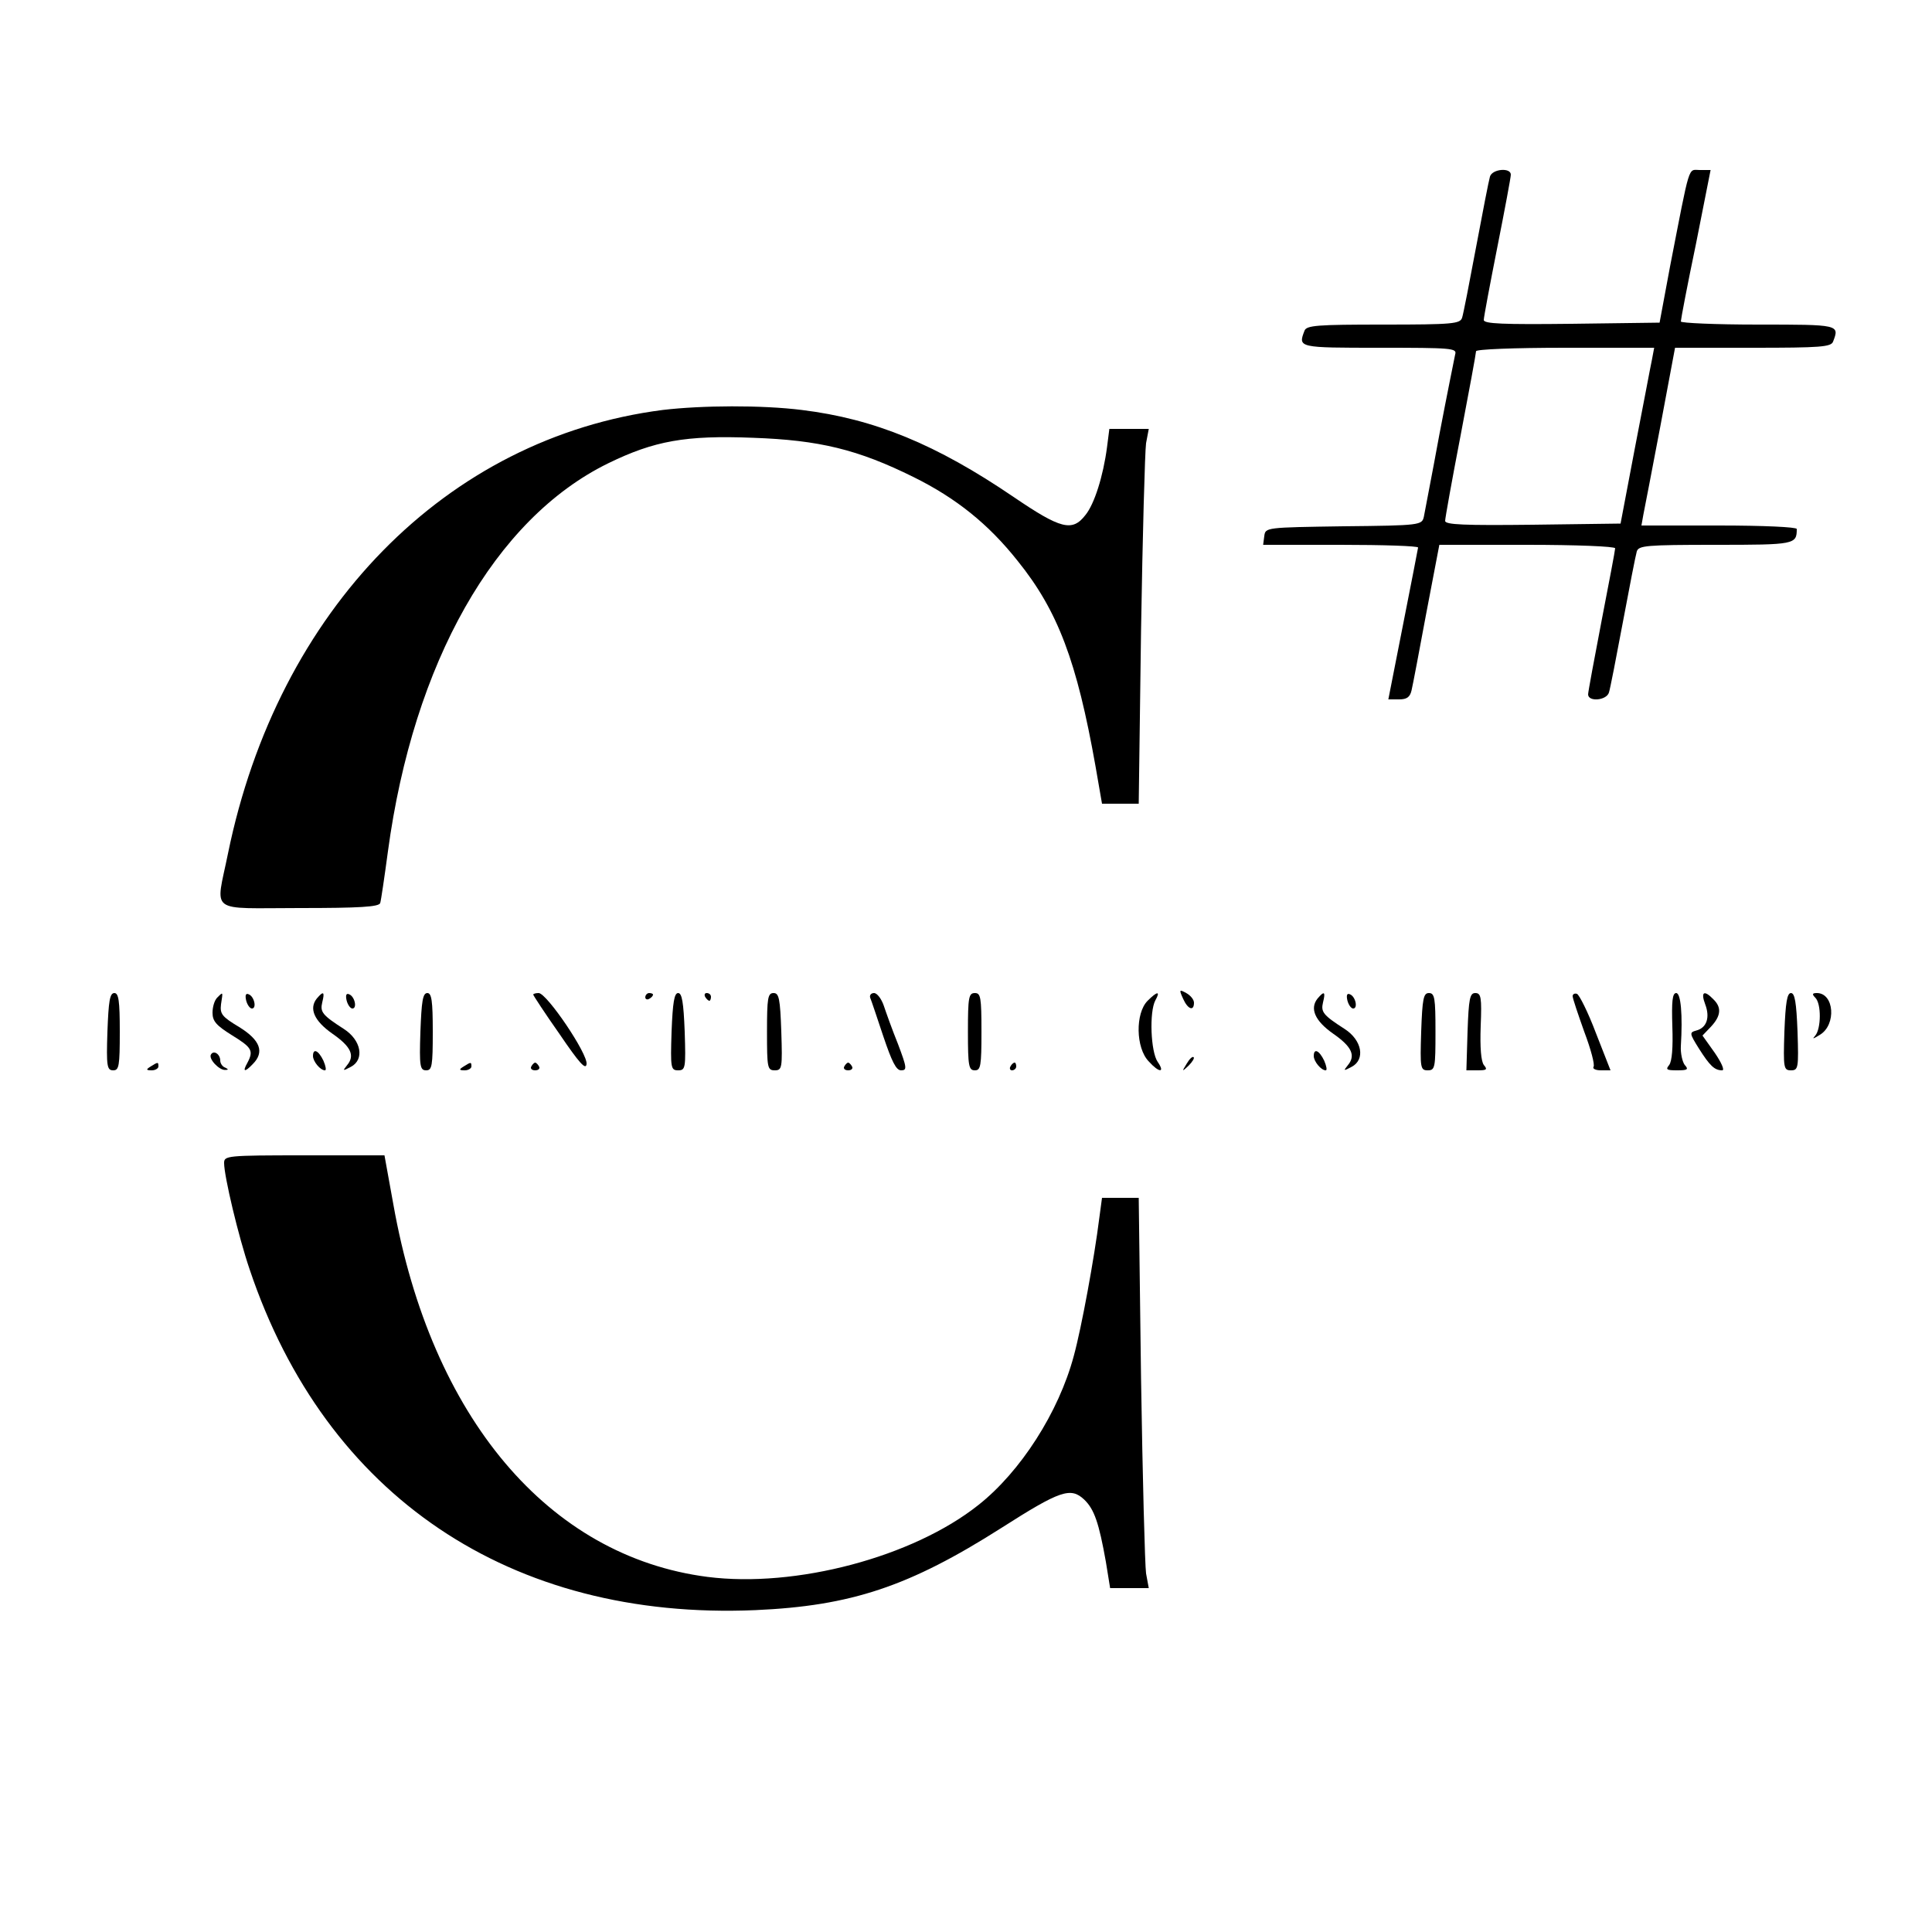
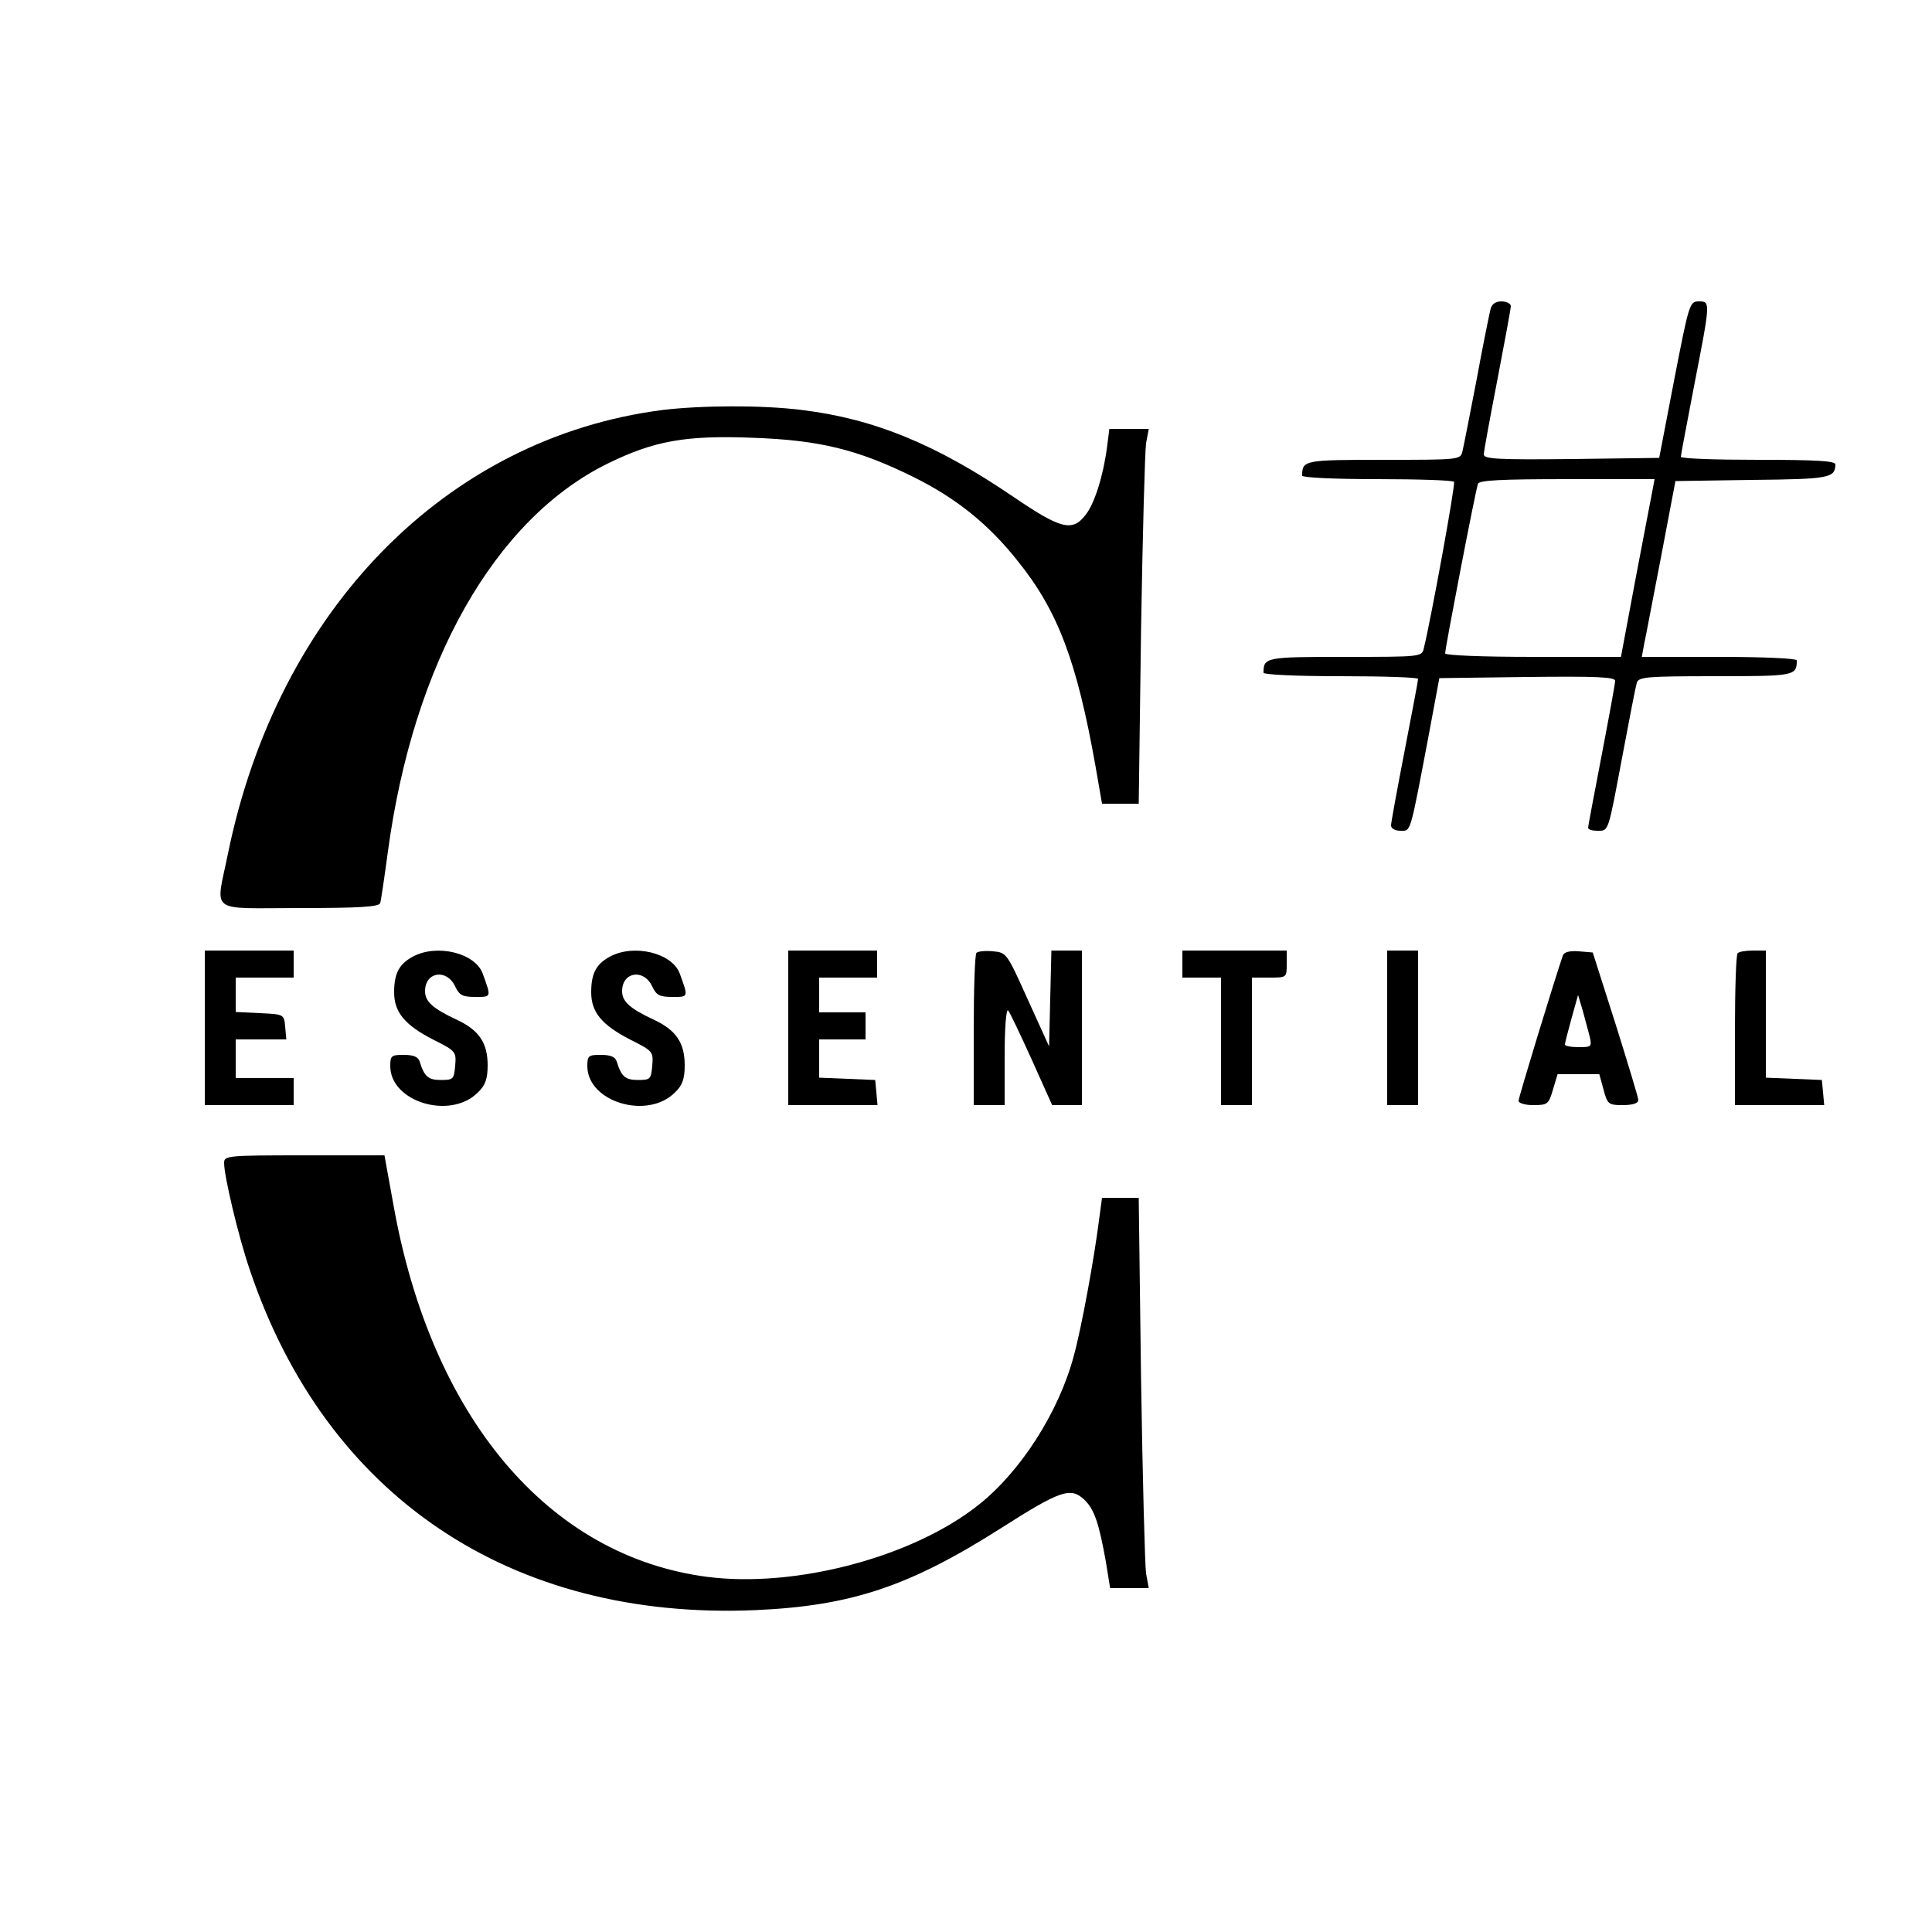
<svg xmlns="http://www.w3.org/2000/svg" version="1.0" width="500pt" height="500pt" viewBox="0 0 500 500" preserveAspectRatio="xMidYMid meet">
  <g transform="translate(0,500) scale(0.1,-0.1)" fill="#000000" stroke="none">
-     <path d="M3856 4543 c-3 -10 -19 -92 -36 -183 -17 -91 -33 -173 -36 -182 -5 -16 -23 -18 -204 -18 -171 0 -199 -2 -204 -16 -17 -44 -16 -44 195 -44 186 0 200 -1 195 -17 -2 -10 -21 -103 -41 -208 -19 -104 -38 -200 -40 -212 -5 -22 -8 -23 -208 -25 -201 -3 -202 -3 -205 -25 l-3 -23 200 0 c111 0 201 -3 201 -7 -1 -5 -18 -95 -39 -200 l-38 -193 28 0 c20 0 28 6 32 23 3 12 20 102 38 199 l34 178 228 0 c125 0 227 -4 227 -9 0 -5 -16 -89 -35 -187 -19 -99 -35 -185 -35 -191 0 -20 48 -16 54 5 3 9 19 91 36 182 17 91 33 173 36 183 5 15 23 17 204 17 205 0 210 1 210 41 0 5 -86 9 -201 9 l-201 0 5 28 c3 15 23 118 44 229 l38 203 201 0 c175 0 203 2 208 16 17 44 16 44 -194 44 -110 0 -200 4 -200 8 0 5 17 95 39 200 l38 192 -28 0 c-31 0 -24 22 -77 -250 l-27 -145 -228 -3 c-178 -2 -227 0 -227 10 0 7 16 92 35 188 19 96 35 181 35 188 0 19 -48 15 -54 -5z m419 -475 c-4 -18 -23 -121 -44 -228 l-37 -195 -227 -3 c-178 -2 -227 0 -227 10 0 7 18 107 40 221 22 115 40 213 40 218 0 5 97 9 230 9 l231 0 -6 -32z" />
+     <path d="M3857 4198 c-3 -13 -20 -95 -36 -183 -17 -88 -33 -170 -36 -182 -5 -23 -6 -23 -204 -23 -206 0 -211 -1 -211 -41 0 -5 83 -9 194 -9 107 0 197 -3 199 -7 4 -7 -59 -352 -78 -430 -5 -23 -6 -23 -204 -23 -206 0 -211 -1 -211 -41 0 -5 85 -9 200 -9 110 0 200 -3 200 -7 0 -5 -16 -88 -35 -187 -19 -98 -35 -185 -35 -192 0 -8 10 -14 24 -14 28 0 24 -13 74 250 l27 145 228 3 c178 2 227 0 227 -10 0 -7 -16 -94 -35 -193 -19 -99 -35 -183 -35 -187 0 -5 11 -8 24 -8 30 0 27 -7 66 200 17 91 33 173 36 183 5 15 23 17 204 17 205 0 210 1 210 41 0 5 -85 9 -200 9 l-201 0 6 33 c4 17 23 120 44 227 l37 195 199 3 c200 2 214 5 215 40 0 9 -47 12 -200 12 -110 0 -200 3 -200 8 0 4 16 88 35 187 42 216 42 215 11 215 -23 0 -25 -6 -63 -202 l-39 -203 -227 -3 c-189 -2 -227 0 -227 12 0 7 16 94 35 192 19 99 35 185 35 192 0 6 -11 12 -24 12 -16 0 -26 -7 -29 -22z m420 -465 c-3 -16 -23 -119 -44 -230 l-38 -203 -227 0 c-134 0 -228 4 -228 9 0 14 79 424 85 439 3 9 59 12 231 12 l226 0 -5 -27z" />
    <path d="M1715 3939 c-560 -72 -996 -517 -1125 -1148 -32 -158 -54 -141 185 -141 156 0 206 3 209 13 2 6 11 67 20 134 66 488 276 860 570 1004 119 58 200 73 375 66 171 -6 271 -30 416 -102 109 -54 193 -121 269 -217 104 -129 153 -260 201 -530 l17 -98 48 0 47 0 6 448 c4 246 10 464 13 485 l7 37 -51 0 -51 0 -6 -47 c-10 -76 -33 -148 -56 -176 -34 -44 -64 -36 -186 47 -200 136 -360 202 -548 225 -104 13 -259 12 -360 0z" />
-     <path d="M3062 2415 c12 -27 28 -33 28 -10 0 8 -9 19 -20 25 -18 10 -19 9 -8 -15z" />
-     <path d="M278 2330 c-3 -90 -1 -100 15 -100 15 0 17 11 17 100 0 80 -3 100 -14 100 -12 0 -15 -21 -18 -100z" />
-     <path d="M562 2418 c-7 -7 -12 -24 -12 -39 0 -22 10 -33 50 -58 52 -32 57 -40 40 -72 -13 -23 -7 -25 14 -3 31 31 20 62 -35 96 -45 27 -50 34 -47 59 5 33 6 33 -10 17z" />
-     <path d="M637 2411 c3 -12 10 -21 15 -21 13 0 6 32 -9 37 -7 3 -9 -3 -6 -16z" />
-     <path d="M820 2416 c-21 -26 -7 -58 40 -91 49 -34 59 -57 38 -82 -12 -15 -11 -15 10 -4 36 19 27 69 -18 98 -56 36 -62 44 -56 69 7 28 3 30 -14 10z" />
-     <path d="M897 2411 c3 -12 10 -21 15 -21 13 0 6 32 -9 37 -7 3 -9 -3 -6 -16z" />
-     <path d="M1088 2330 c-3 -90 -1 -100 15 -100 15 0 17 11 17 100 0 80 -3 100 -14 100 -12 0 -15 -21 -18 -100z" />
-     <path d="M1380 2426 c0 -2 30 -48 68 -102 51 -75 68 -94 70 -78 4 26 -103 184 -124 184 -8 0 -14 -2 -14 -4z" />
-     <path d="M1670 2419 c0 -5 5 -7 10 -4 6 3 10 8 10 11 0 2 -4 4 -10 4 -5 0 -10 -5 -10 -11z" />
-     <path d="M1738 2330 c-3 -94 -2 -100 17 -100 19 0 20 6 17 100 -3 76 -7 100 -17 100 -10 0 -14 -24 -17 -100z" />
-     <path d="M1825 2420 c3 -5 8 -10 11 -10 2 0 4 5 4 10 0 6 -5 10 -11 10 -5 0 -7 -4 -4 -10z" />
-     <path d="M1985 2330 c0 -93 1 -100 20 -100 19 0 20 6 17 100 -3 86 -6 100 -20 100 -15 0 -17 -13 -17 -100z" />
-     <path d="M2252 2418 c3 -7 18 -52 34 -100 22 -65 33 -88 46 -88 16 0 15 7 -8 68 -15 37 -31 82 -37 100 -6 17 -17 32 -25 32 -8 0 -12 -6 -10 -12z" />
-     <path d="M2505 2330 c0 -89 2 -100 18 -100 15 0 17 11 17 100 0 89 -2 100 -17 100 -16 0 -18 -11 -18 -100z" />
-     <path d="M2970 2410 c-32 -32 -31 -122 3 -157 27 -30 43 -30 23 -1 -18 26 -22 129 -6 159 14 25 5 24 -20 -1z" />
-     <path d="M3410 2416 c-21 -26 -7 -58 40 -91 49 -34 59 -57 38 -82 -12 -15 -11 -15 10 -4 36 19 27 69 -18 98 -56 36 -62 44 -56 69 7 28 3 30 -14 10z" />
-     <path d="M3487 2411 c3 -12 10 -21 15 -21 13 0 6 32 -9 37 -7 3 -9 -3 -6 -16z" />
-     <path d="M3678 2330 c-3 -94 -2 -100 17 -100 19 0 20 7 20 100 0 87 -2 100 -17 100 -14 0 -17 -14 -20 -100z" />
-     <path d="M3798 2330 l-3 -100 29 0 c24 0 26 2 16 14 -7 10 -10 44 -8 100 3 75 1 86 -14 86 -14 0 -17 -14 -20 -100z" />
-     <path d="M4070 2422 c0 -6 14 -47 30 -92 17 -45 28 -86 24 -91 -3 -5 6 -9 19 -9 l25 0 -38 97 c-20 53 -43 99 -49 101 -6 2 -11 -1 -11 -6z" />
-     <path d="M4328 2344 c2 -56 -1 -90 -8 -100 -10 -12 -7 -14 20 -14 27 0 31 2 20 14 -6 8 -11 30 -10 48 5 82 0 138 -12 138 -10 0 -12 -22 -10 -86z" />
-     <path d="M4413 2401 c13 -34 4 -61 -23 -68 -18 -5 -18 -7 7 -47 28 -44 40 -56 60 -56 7 0 -2 20 -19 45 l-32 45 22 23 c26 28 28 50 6 71 -24 25 -33 19 -21 -13z" />
-     <path d="M4618 2330 c-3 -94 -2 -100 17 -100 19 0 20 6 17 100 -3 76 -7 100 -17 100 -10 0 -14 -24 -17 -100z" />
-     <path d="M4698 2418 c16 -16 15 -80 0 -98 -9 -10 -6 -9 12 2 43 26 37 108 -8 108 -12 0 -13 -3 -4 -12z" />
-     <path d="M546 2271 c-7 -11 21 -41 37 -40 9 0 8 2 0 6 -7 2 -13 11 -13 18 0 17 -17 28 -24 16z" />
-     <path d="M810 2267 c0 -14 19 -37 31 -37 4 0 2 11 -4 25 -13 27 -27 33 -27 12z" />
-     <path d="M3400 2267 c0 -14 19 -37 31 -37 4 0 2 11 -4 25 -13 27 -27 33 -27 12z" />
-     <path d="M3071 2247 c-13 -21 -12 -21 5 -5 10 10 16 20 13 22 -3 3 -11 -5 -18 -17z" />
-     <path d="M390 2240 c-13 -8 -12 -10 3 -10 9 0 17 5 17 10 0 12 -1 12 -20 0z" />
-     <path d="M1200 2240 c-13 -8 -12 -10 3 -10 9 0 17 5 17 10 0 12 -1 12 -20 0z" />
-     <path d="M1375 2240 c-3 -5 1 -10 10 -10 9 0 13 5 10 10 -3 6 -8 10 -10 10 -2 0 -7 -4 -10 -10z" />
-     <path d="M2185 2240 c-3 -5 1 -10 10 -10 9 0 13 5 10 10 -3 6 -8 10 -10 10 -2 0 -7 -4 -10 -10z" />
-     <path d="M2615 2240 c-3 -5 -1 -10 4 -10 6 0 11 5 11 10 0 6 -2 10 -4 10 -3 0 -8 -4 -11 -10z" />
+     <path d="M530 2340 l0 -200 115 0 115 0 0 35 0 35 -75 0 -75 0 0 50 0 50 66 0 65 0 -3 33 c-3 32 -3 32 -65 35 l-63 3 0 44 0 45 75 0 75 0 0 35 0 35 -115 0 -115 0 0 -200z" />
+     <path d="M1068 2524 c-35 -19 -48 -43 -48 -92 0 -52 28 -85 102 -123 58 -29 59 -31 56 -67 -3 -35 -5 -37 -37 -37 -33 0 -43 9 -55 48 -4 12 -16 17 -41 17 -32 0 -35 -2 -35 -29 0 -93 156 -140 227 -68 19 18 25 35 25 70 0 58 -22 91 -80 118 -62 29 -82 47 -82 74 0 50 56 59 78 12 11 -23 19 -27 52 -27 42 0 42 -2 19 61 -20 53 -119 77 -181 43z" />
+     <path d="M1578 2524 c-35 -19 -48 -43 -48 -92 0 -52 28 -85 102 -123 58 -29 59 -31 56 -67 -3 -35 -5 -37 -37 -37 -33 0 -43 9 -55 48 -4 12 -16 17 -41 17 -32 0 -35 -2 -35 -29 0 -93 156 -140 227 -68 19 18 25 35 25 70 0 58 -22 91 -80 118 -62 29 -82 47 -82 74 0 50 56 59 78 12 11 -23 19 -27 52 -27 42 0 42 -2 19 61 -20 53 -119 77 -181 43z" />
+     <path d="M2040 2340 l0 -200 116 0 115 0 -3 33 -3 32 -72 3 -73 3 0 49 0 50 60 0 60 0 0 35 0 35 -60 0 -60 0 0 45 0 45 75 0 75 0 0 35 0 35 -115 0 -115 0 0 -200z" />
+     <path d="M2527 2534 c-4 -4 -7 -94 -7 -201 l0 -193 40 0 40 0 0 127 c0 73 4 123 9 118 5 -6 32 -63 61 -127 l53 -118 38 0 39 0 0 200 0 200 -40 0 -39 0 -3 -124 -3 -124 -55 121 c-54 120 -55 122 -90 125 -20 2 -39 0 -43 -4z" />
+     <path d="M3060 2505 l0 -35 50 0 50 0 0 -165 0 -165 40 0 40 0 0 165 0 165 45 0 c45 0 45 0 45 35 l0 35 -135 0 -135 0 0 -35z" />
+     <path d="M3590 2340 l0 -200 40 0 40 0 0 200 0 200 -40 0 -40 0 0 -200z" />
+     <path d="M4045 2528 c-19 -54 -115 -368 -115 -377 0 -6 17 -11 38 -11 37 0 40 2 51 40 l12 40 54 0 54 0 11 -40 c10 -38 13 -40 50 -40 26 0 40 5 40 13 0 6 -27 95 -59 197 l-59 185 -36 3 c-23 2 -38 -2 -41 -10z m69 -210 c6 -27 5 -28 -29 -28 -19 0 -35 3 -35 7 0 4 8 34 17 67 l17 61 12 -40 c6 -22 14 -52 18 -67z" />
+     <path d="M4497 2533 c-4 -3 -7 -93 -7 -200 l0 -193 116 0 115 0 -3 33 -3 32 -72 3 -73 3 0 164 0 165 -33 0 c-19 0 -37 -3 -40 -7z" />
    <path d="M580 1990 c0 -34 37 -190 66 -275 197 -587 675 -909 1309 -882 248 11 398 61 637 213 152 97 179 106 214 73 26 -25 38 -60 56 -161 l11 -68 50 0 50 0 -7 38 c-3 20 -9 247 -13 505 l-6 467 -48 0 -47 0 -7 -52 c-13 -104 -46 -284 -66 -357 -39 -146 -138 -300 -247 -386 -170 -135 -473 -215 -701 -186 -411 53 -715 412 -813 964 l-23 127 -207 0 c-202 0 -208 -1 -208 -20z" />
  </g>
</svg>
